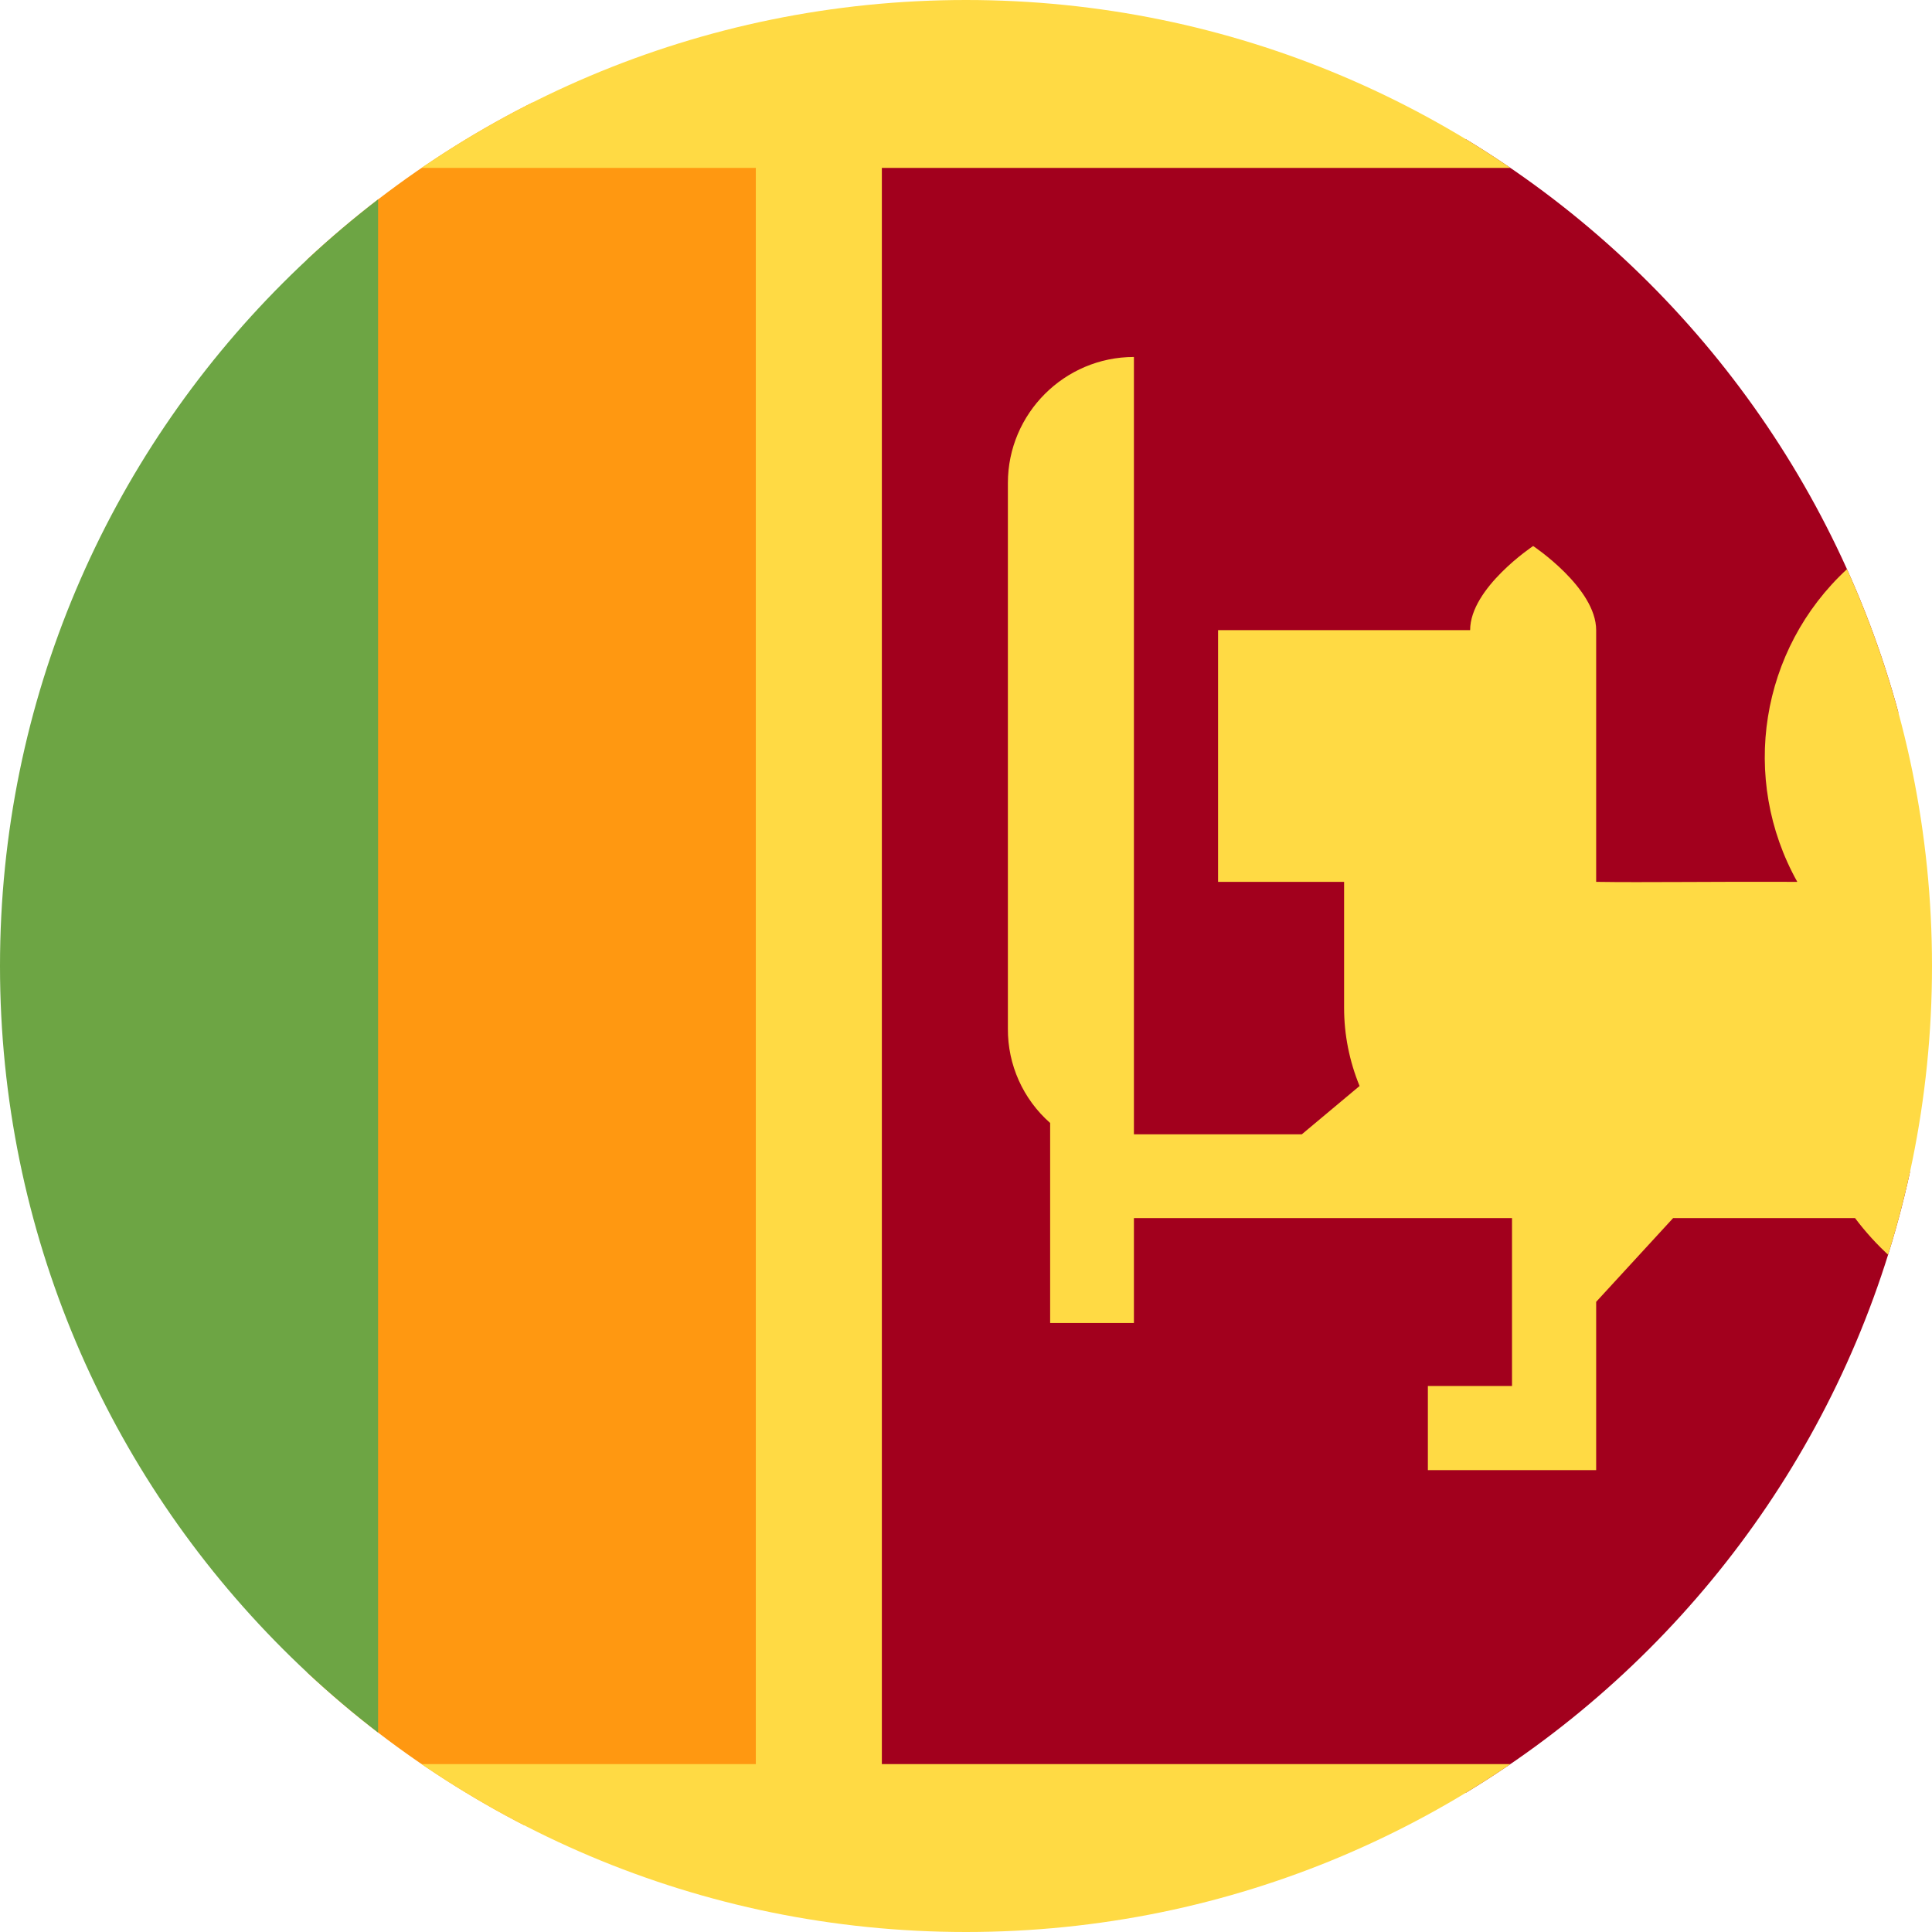
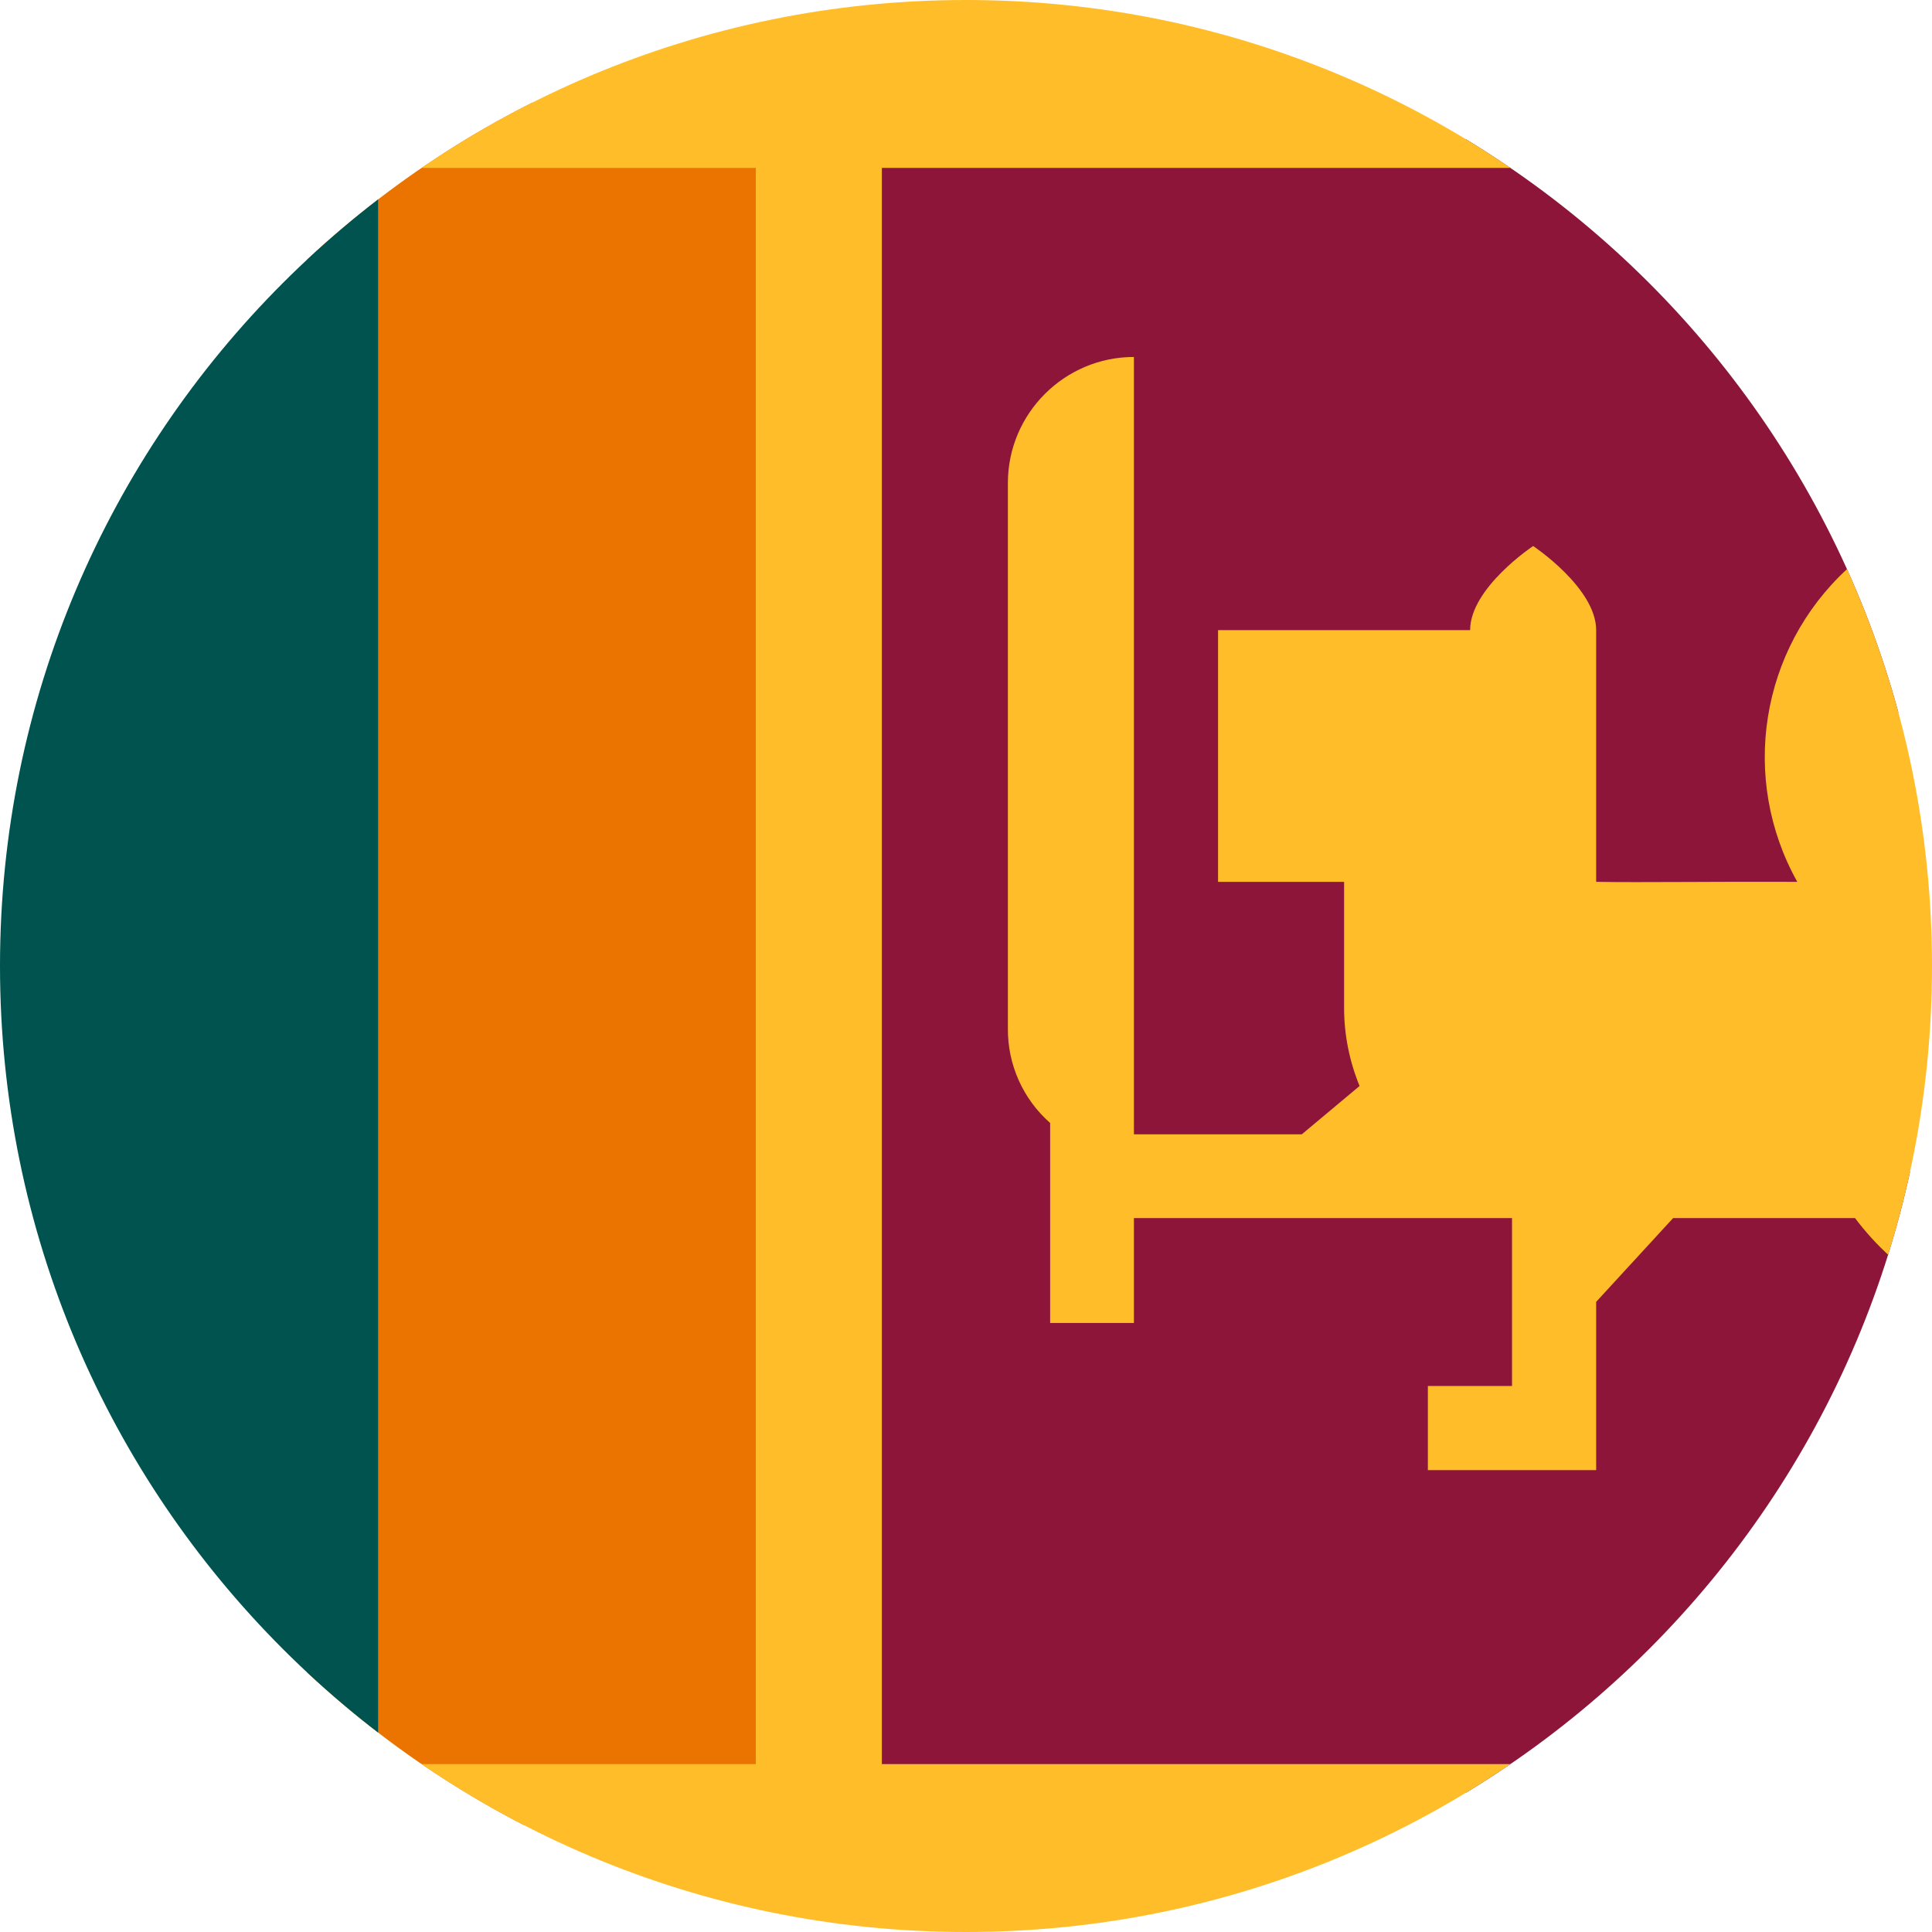
<svg xmlns="http://www.w3.org/2000/svg" width="512" height="512" viewBox="0 0 512 512">
  <defs>
    <clipPath id="c">
      <circle cx="256" cy="256" r="256" />
    </clipPath>
  </defs>
  <g clip-path="url(#c)">
-     <path fill="#FF9811" d="M81.4 27.2h135.2v456.5H81.4z" />
-     <path fill="#6DA544" d="m0 44.5 100.2-22v463L0 467.5z" />
-     <path fill="#A2001D" d="m218.6 26.5 293.4 18v93.2l-18.6 106.2 18.6 97.4v126.2l-293.4 18z" />
-     <path fill="#FFDA44" d="M0 0v44.5h200.3v423H0V512h512v-44.5H233.7v-423H512V0z" />
-     <path fill="#FFDA44" d="M300.5 94.6c-18.4 0-33.4 15-33.4 33.4v144.6a33 33 0 0 0 11.2 25v53h22.2v-27.8h100.2v44.5h-22.3v22.3H423V345l20.4-22.2h48.2a72.9 72.9 0 0 0 20.4 18.5V137.7a66 66 0 0 0-22.5 13.1 67.8 67.8 0 0 0-13.2 82.9c-21.3-.1-41 .2-53.3 0V167c0-11.2-16.7-22.3-16.7-22.3s-16.7 11.1-16.7 22.3h-66.8v66.7h33.4v33.4c0 7.1 1.4 14.1 4.1 20.7L345 300.6h-44.5v-206z" />
+     <path fill="#EB7400" d="M81.4 27.2h135.2v456.5H81.4z" />
+     <path fill="#00534E" d="m0 44.5 100.2-22v463L0 467.5z" />
+     <path fill="#8D153A" d="m218.6 26.5 293.4 18v93.2l-18.6 106.2 18.6 97.4v126.2l-293.4 18z" />
+     <path fill="#FFBE29" d="M0 0v44.5h200.3v423H0V512h512v-44.5H233.7v-423H512V0z" />
+     <path fill="#FFBE29" d="M300.5 94.6c-18.4 0-33.4 15-33.4 33.4v144.6a33 33 0 0 0 11.2 25v53h22.2v-27.8h100.2v44.5h-22.3v22.3H423V345l20.4-22.2h48.2a72.9 72.9 0 0 0 20.4 18.5V137.7a66 66 0 0 0-22.5 13.1 67.8 67.8 0 0 0-13.2 82.9c-21.3-.1-41 .2-53.3 0V167c0-11.2-16.7-22.3-16.7-22.3s-16.7 11.1-16.7 22.3h-66.8v66.7h33.4v33.4c0 7.1 1.4 14.1 4.1 20.7L345 300.6h-44.5v-206z" />
  </g>
</svg>
